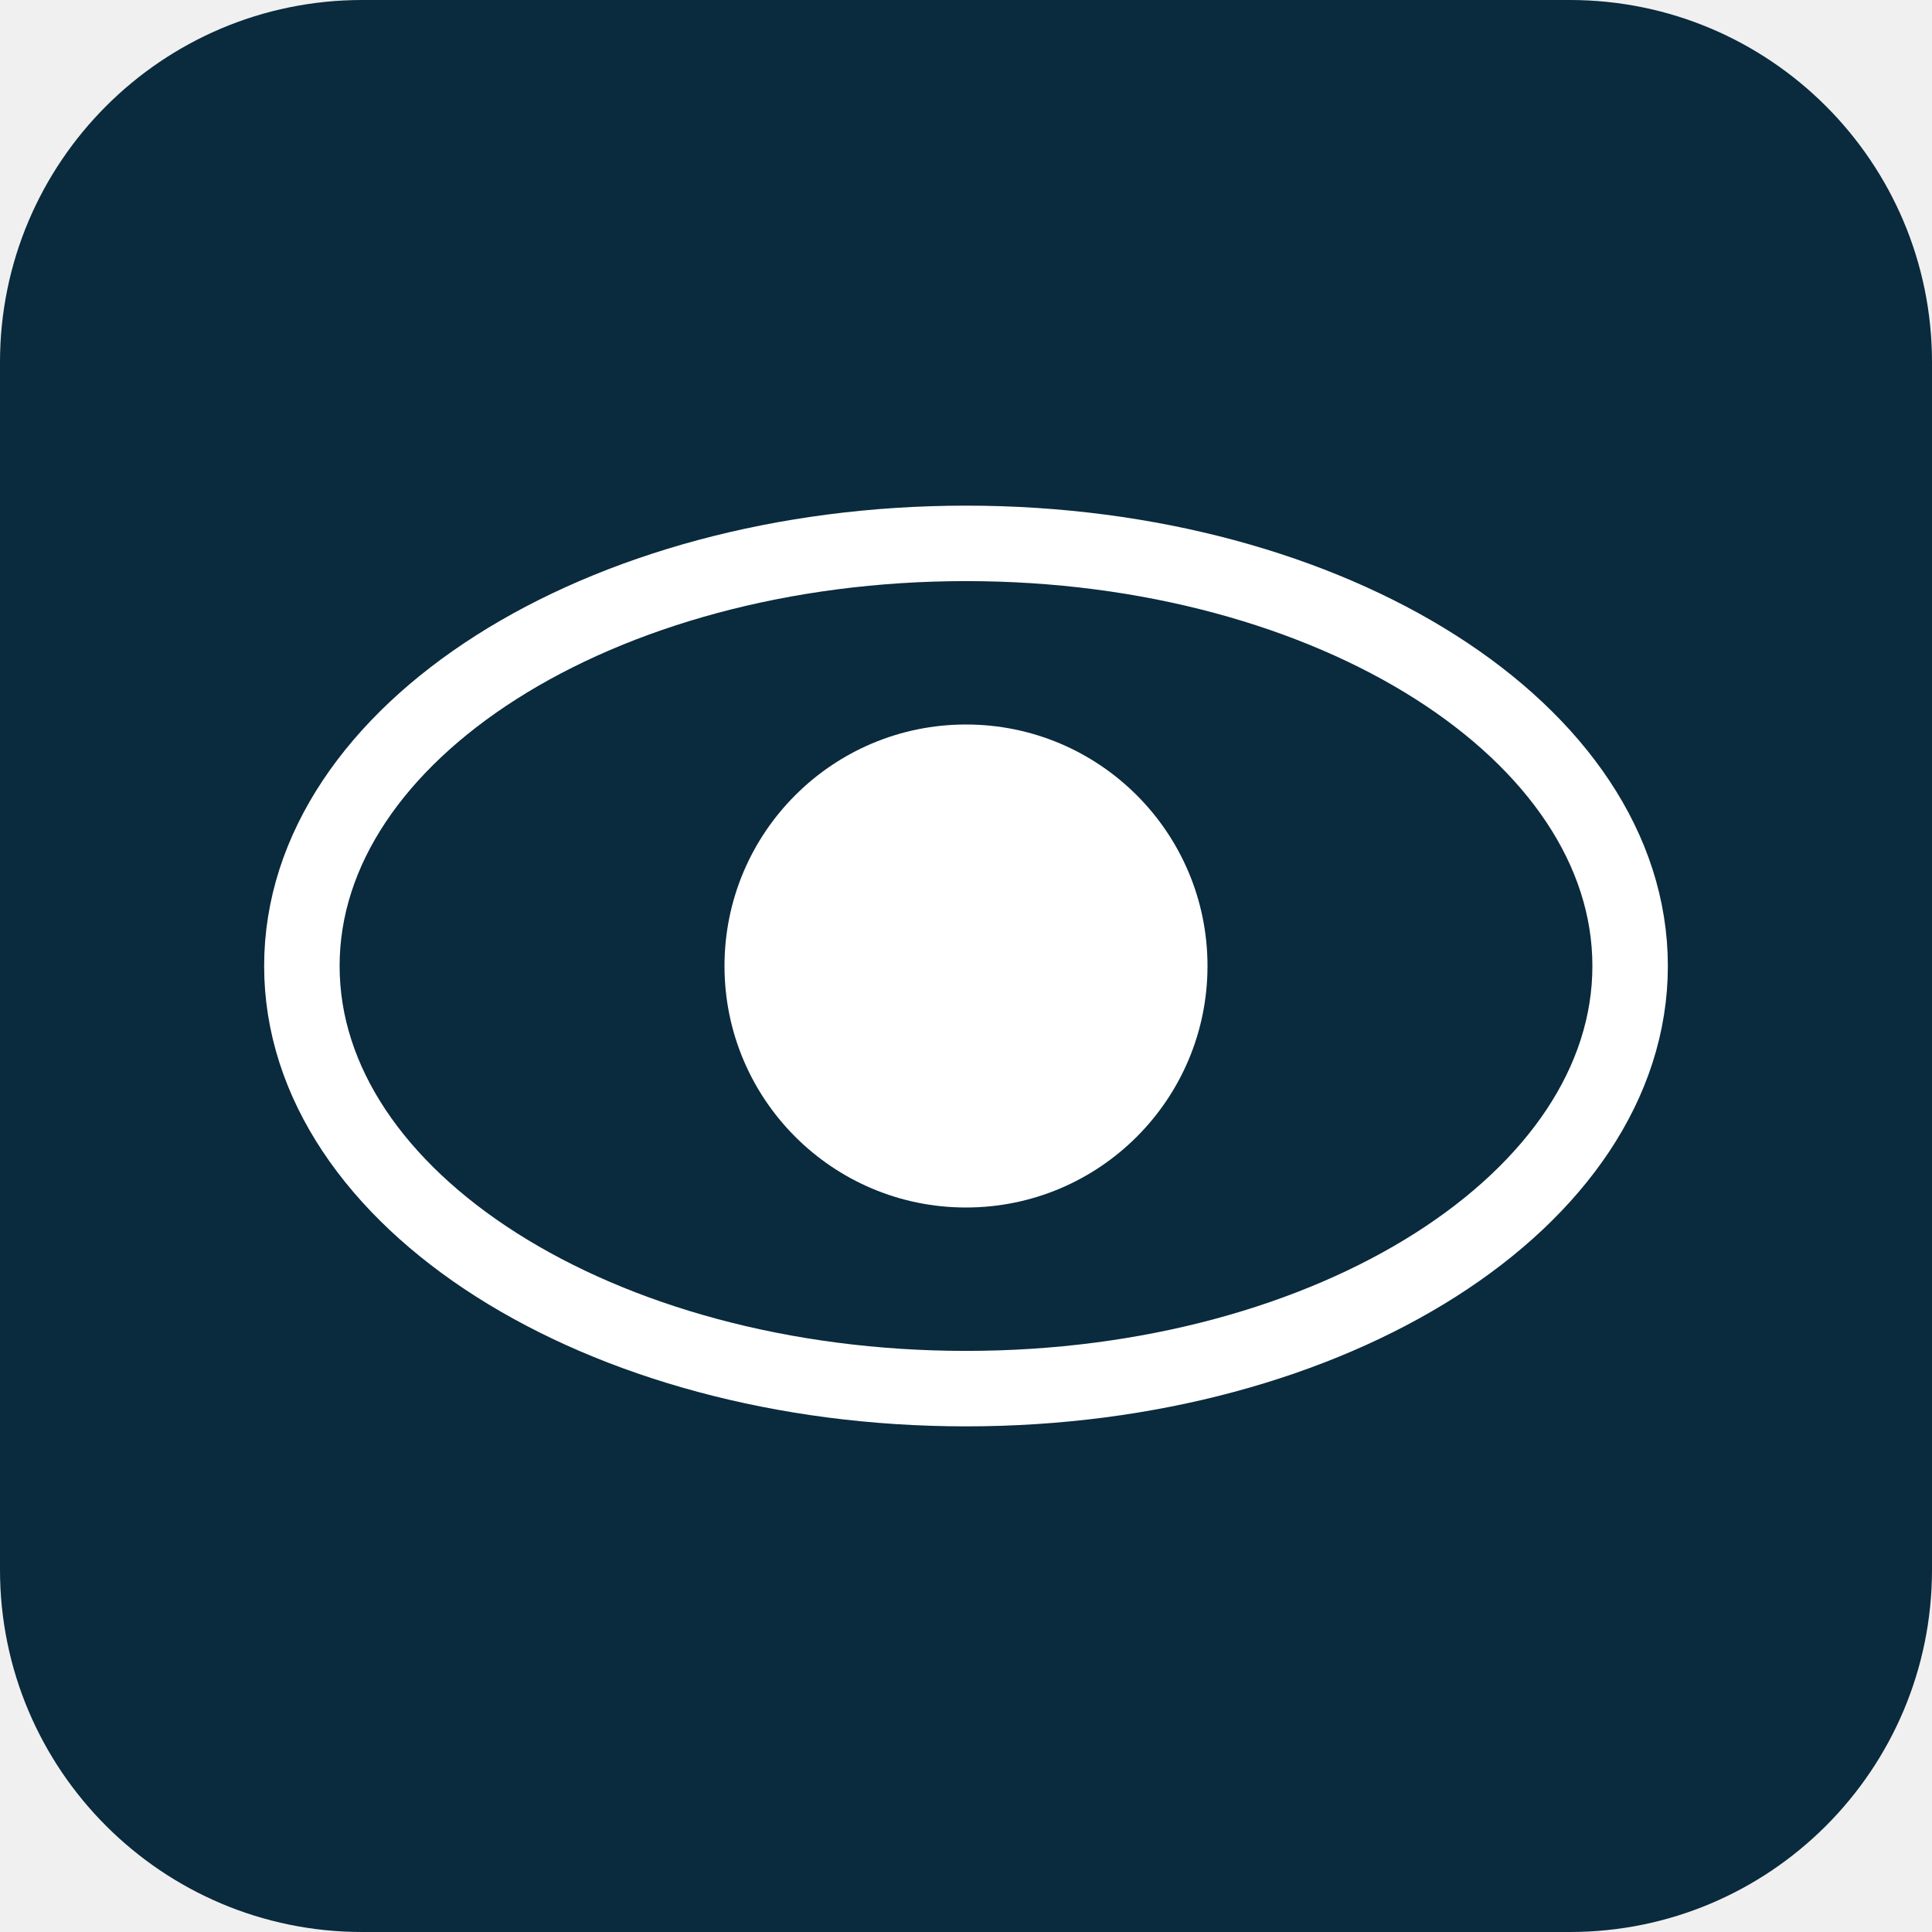
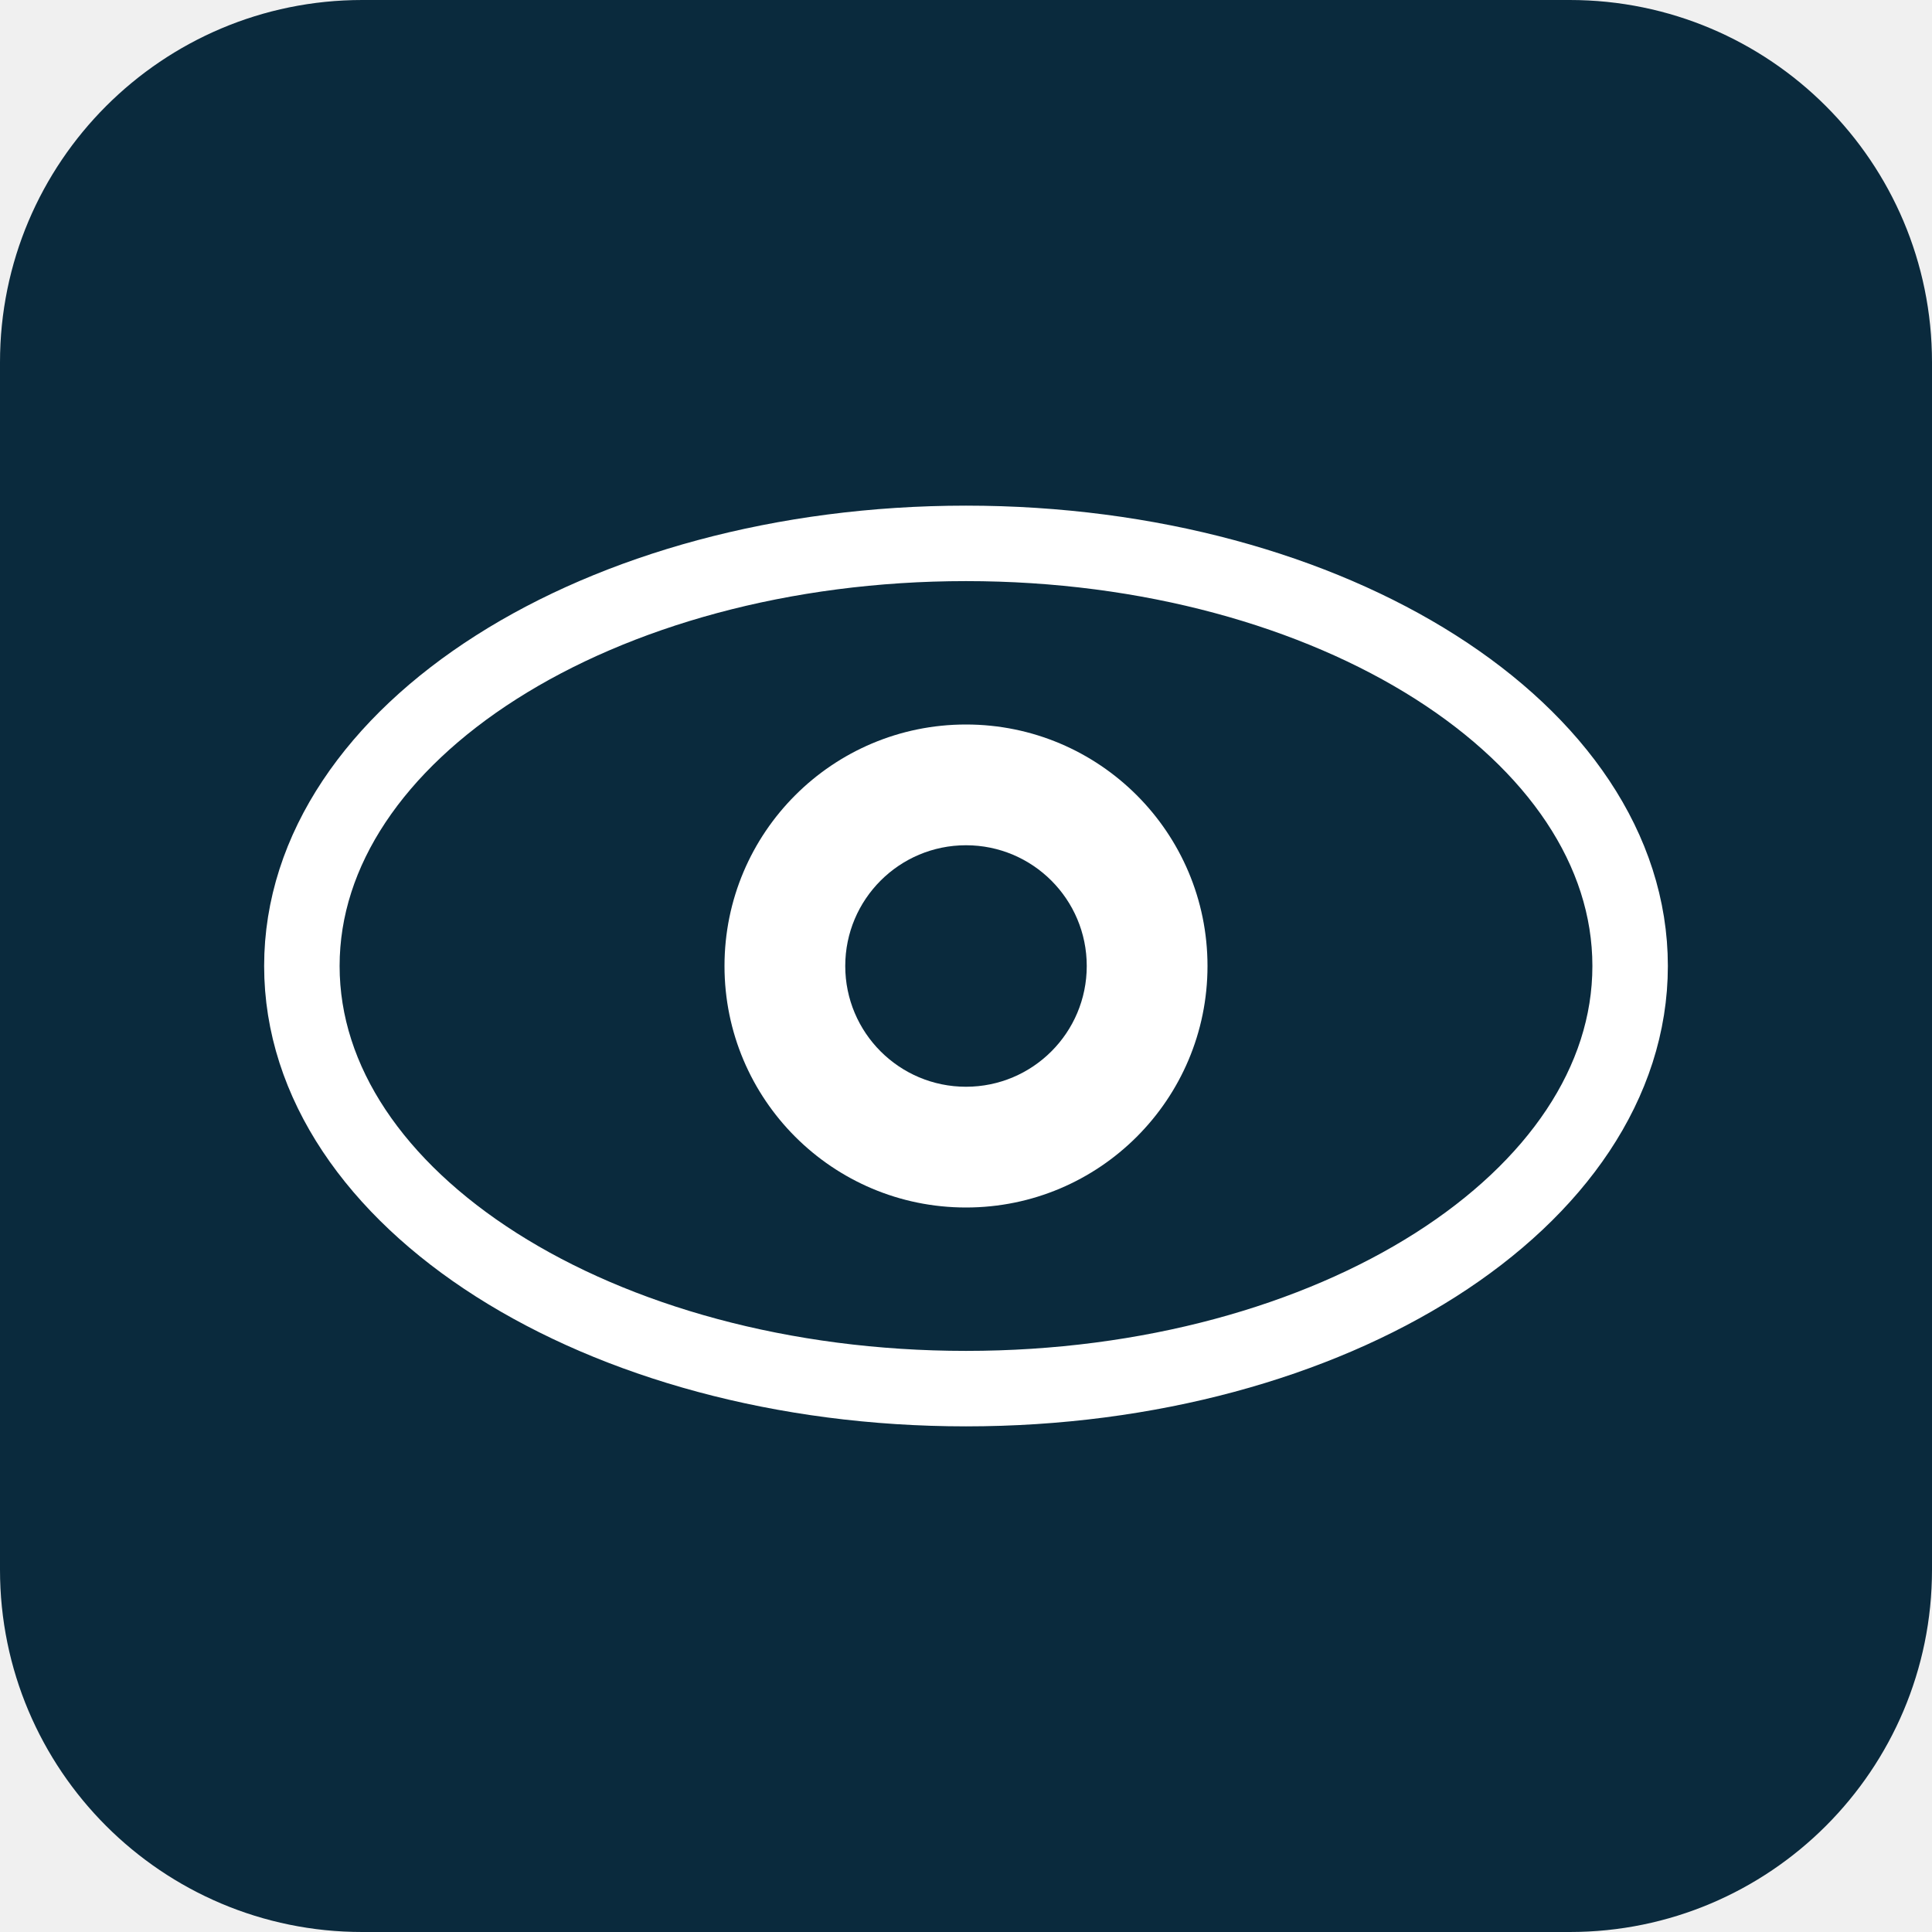
<svg xmlns="http://www.w3.org/2000/svg" viewBox="0 0 64 64">
  <rect width="64" height="64" fill="#0a2a3d" rx="12" />
  <g transform="translate(32, 32)">
    <ellipse cx="0" cy="0" rx="22" ry="14" fill="none" stroke="#ffffff" stroke-width="2.5" />
-     <circle cx="0" cy="0" r="8" fill="#ffffff" />
-     <circle cx="0" cy="0" r="4" fill="#ffffff" />
-     <circle cx="-1.5" cy="-1.5" r="1.5" fill="#ffffff" opacity="0.8" />
+     <circle cx="0" cy="0" r="8" fill="#FFFFFF" />
+     <circle cx="0" cy="0" r="4" fill="#0A2A3D" />
  </g>
</svg>
